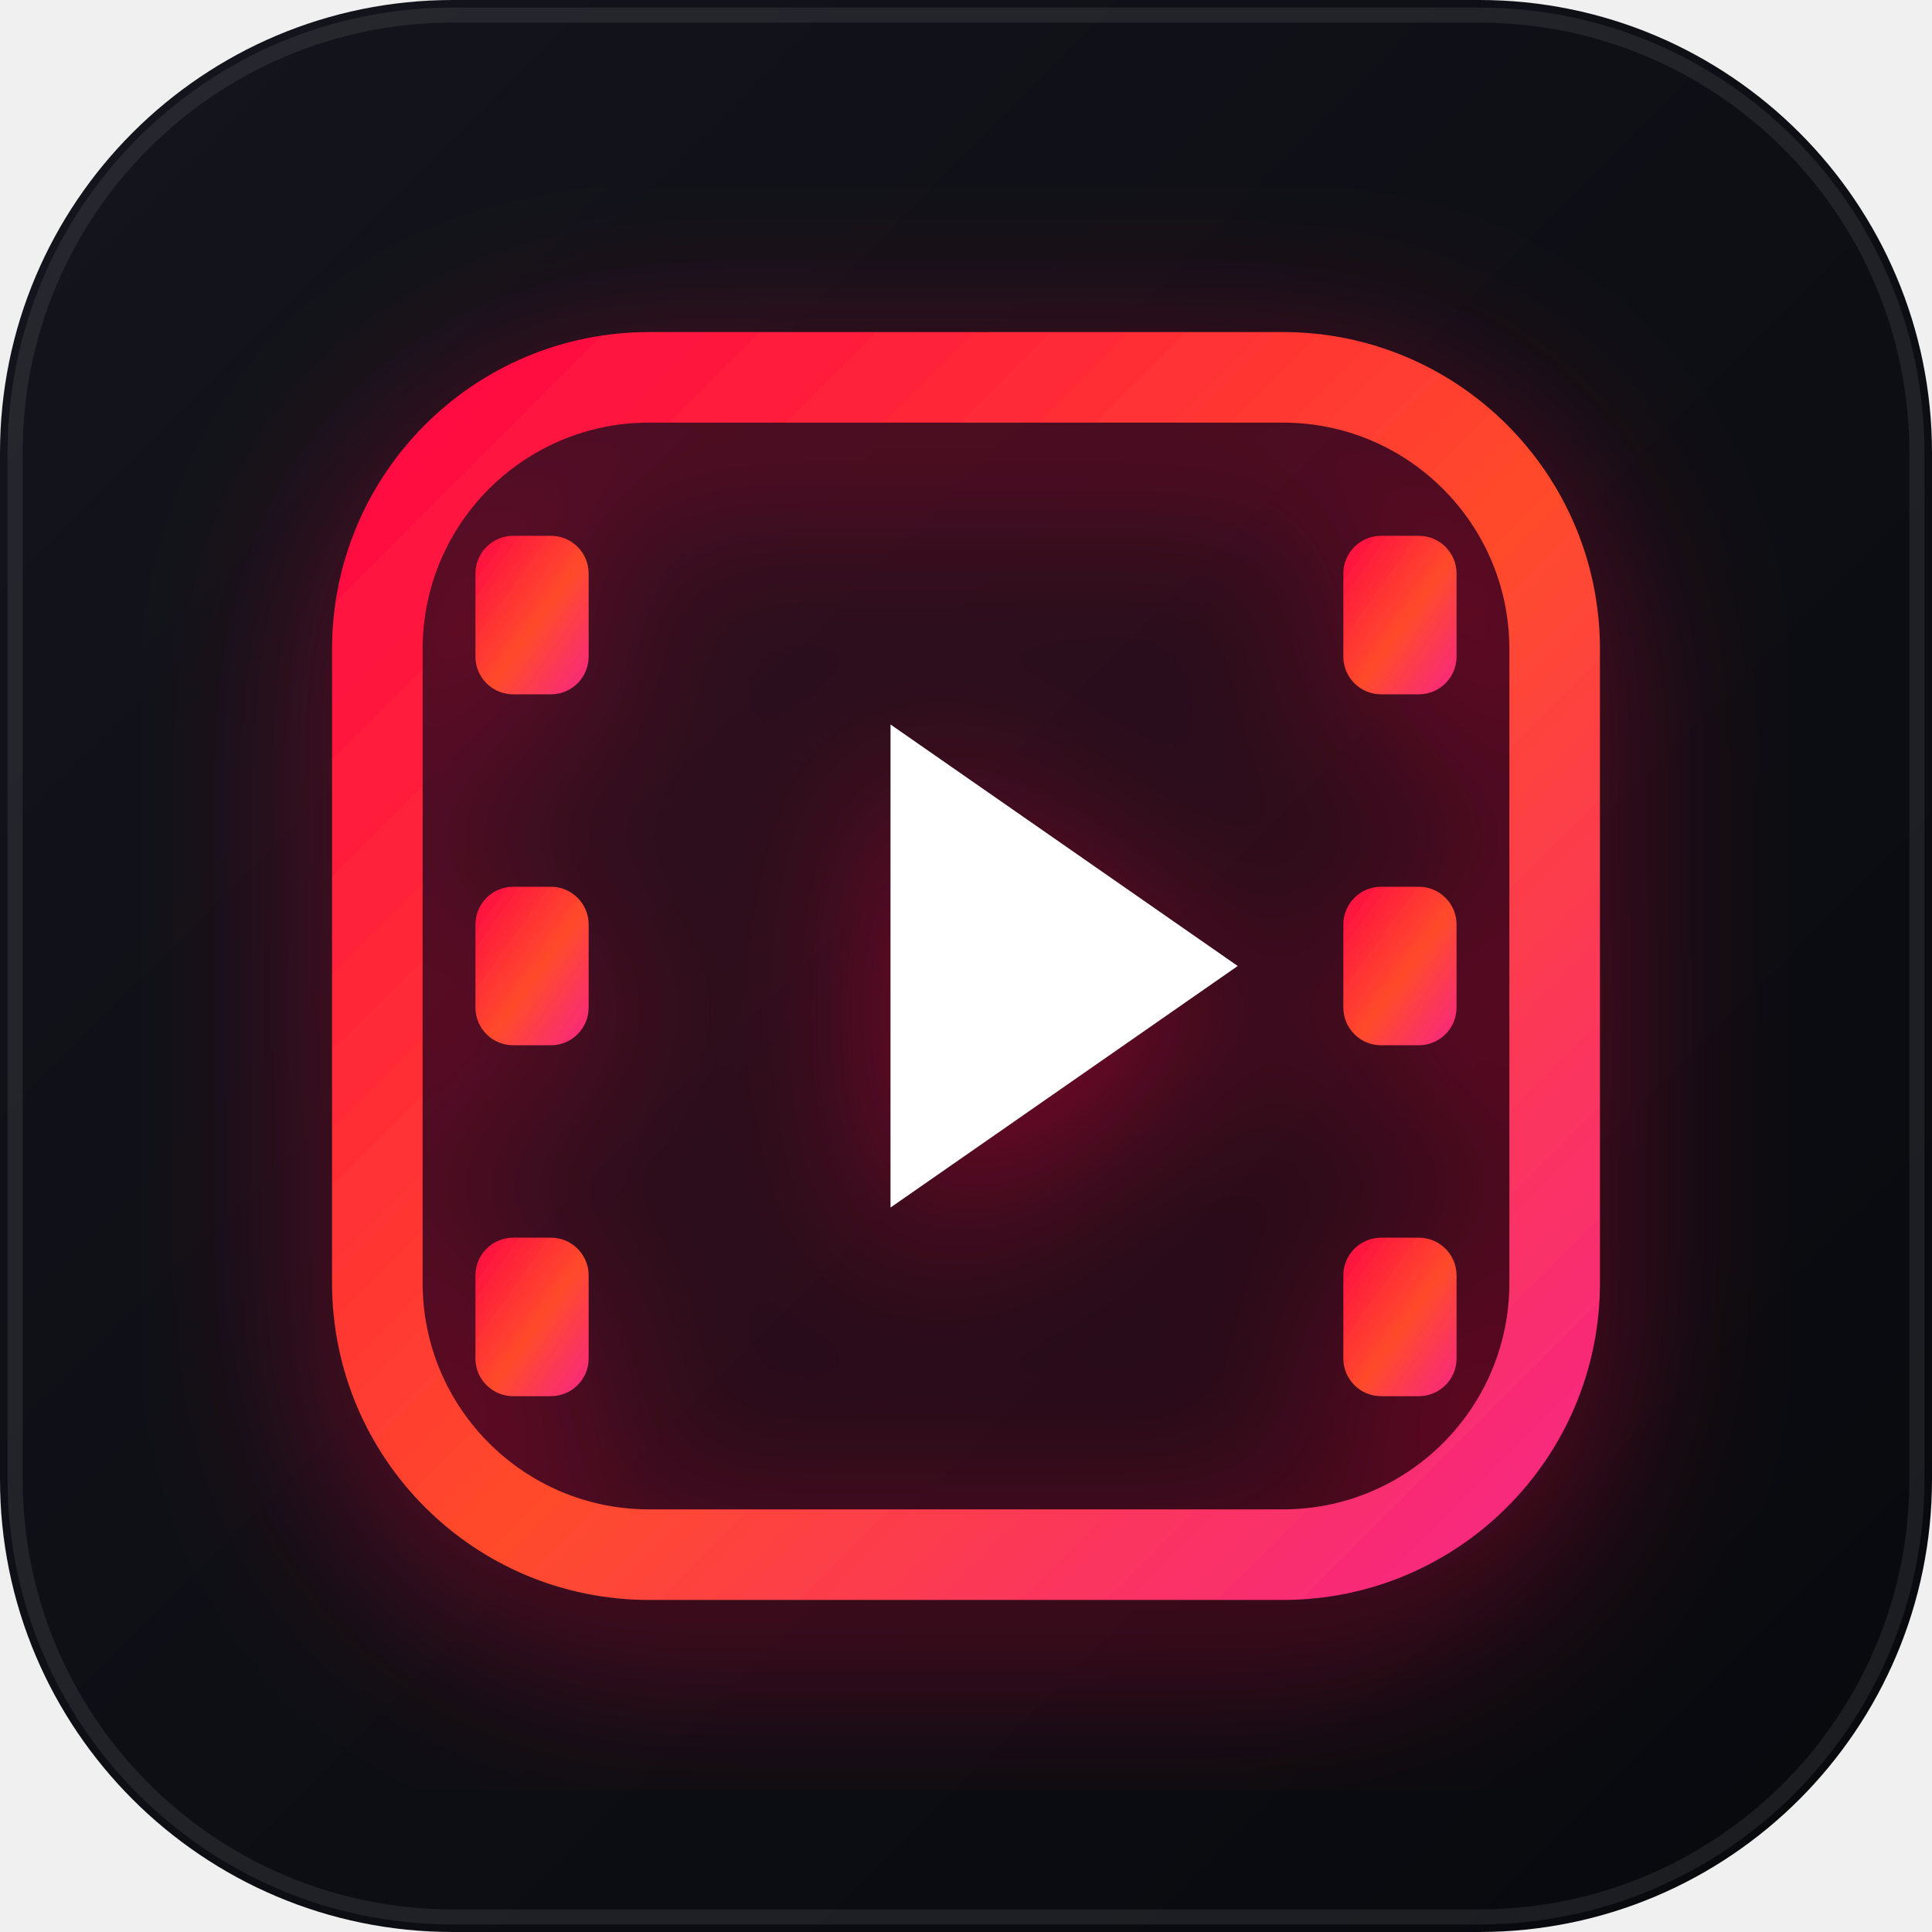
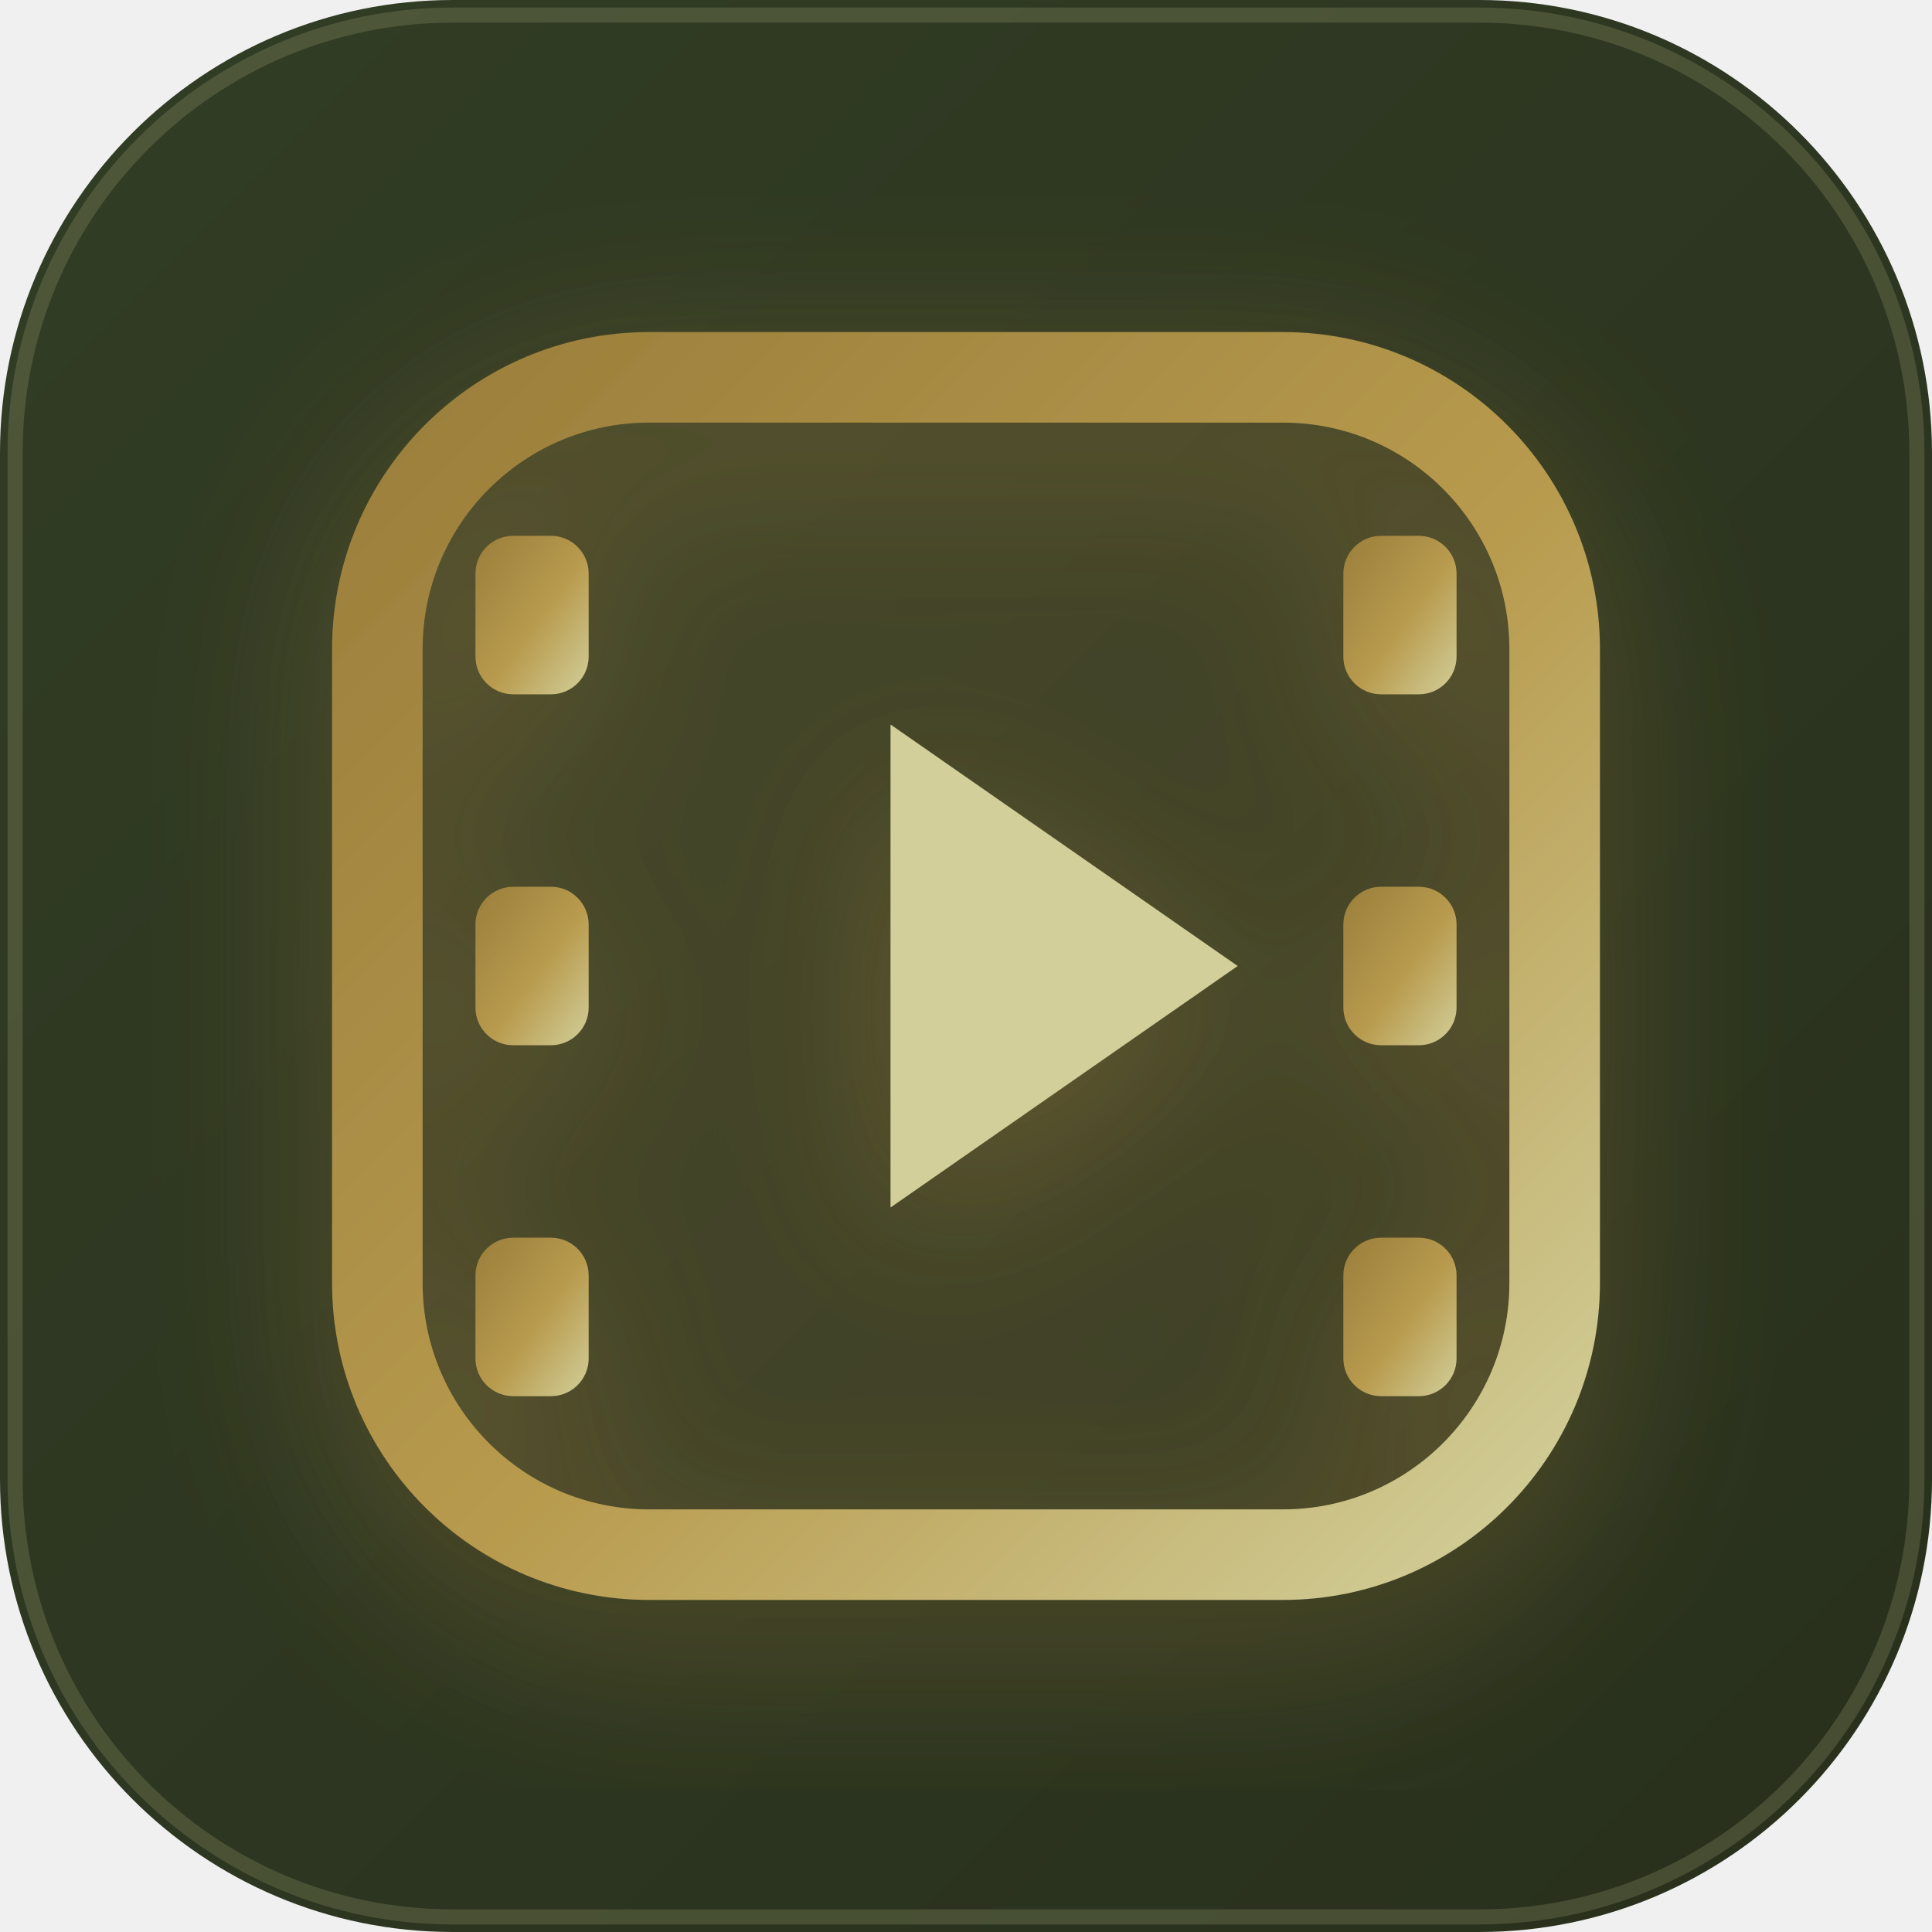
<svg xmlns="http://www.w3.org/2000/svg" viewBox="0 0 512 512" width="512" height="512">
  <defs>
    <linearGradient id="bgGrad" x1="0%" y1="0%" x2="100%" y2="100%">
-       <stop offset="0%" stop-color="#14151d" />
-       <stop offset="100%" stop-color="#08090d" />
+       <stop offset="0%" stop-color="#323D25" />
+       <stop offset="100%" stop-color="#28301C" />
    </linearGradient>
-     <linearGradient id="neonPulseMaster" x1="0%" y1="0%" x2="100%" y2="100%">
-       <stop offset="0%" stop-color="#ff0844" />
-       <stop offset="55%" stop-color="#ff4b2b" />
-       <stop offset="100%" stop-color="#f72585" />
+     <linearGradient id="brassPulse" x1="0%" y1="0%" x2="100%" y2="100%">
+       <stop offset="0%" stop-color="#9A7E3B" />
+       <stop offset="55%" stop-color="#B89B4E" />
+       <stop offset="100%" stop-color="#D2CF9A" />
    </linearGradient>
-     <filter id="neonPulseGlow" x="-20%" y="-20%" width="140%" height="140%">
-       <feDropShadow dx="0" dy="12" stdDeviation="24" flood-color="#ff0844" flood-opacity="0.45" />
+     <filter id="brassGlow" x="-20%" y="-20%" width="140%" height="140%">
+       <feDropShadow dx="0" dy="12" stdDeviation="24" flood-color="#9A7E3B" flood-opacity="0.45" />
    </filter>
  </defs>
  <rect width="512" height="512" rx="120" fill="url(#bgGrad)" />
-   <rect width="504" height="504" x="4" y="4" rx="116" fill="none" stroke="rgba(255,255,255,0.08)" stroke-width="4" />
-   <g filter="url(#neonPulseGlow)">
-     <rect x="100" y="100" width="312" height="312" rx="72" stroke="url(#neonPulseMaster)" stroke-width="24" fill="rgba(255,8,68,0.08)" />
-     <rect x="126" y="142" width="30" height="42" rx="10" fill="url(#neonPulseMaster)" />
-     <rect x="126" y="235" width="30" height="42" rx="10" fill="url(#neonPulseMaster)" />
-     <rect x="126" y="328" width="30" height="42" rx="10" fill="url(#neonPulseMaster)" />
-     <rect x="356" y="142" width="30" height="42" rx="10" fill="url(#neonPulseMaster)" />
-     <rect x="356" y="235" width="30" height="42" rx="10" fill="url(#neonPulseMaster)" />
-     <rect x="356" y="328" width="30" height="42" rx="10" fill="url(#neonPulseMaster)" />
-     <polygon points="236,192 328,256 236,320" fill="#ffffff" />
+   <rect width="504" height="504" x="4" y="4" rx="116" fill="none" stroke="rgba(210, 207, 154, 0.18)" stroke-width="4" />
+   <g filter="url(#brassGlow)">
+     <rect x="100" y="100" width="312" height="312" rx="72" stroke="url(#brassPulse)" stroke-width="24" fill="rgba(154, 126, 59, 0.14)" />
+     <rect x="126" y="142" width="30" height="42" rx="10" fill="url(#brassPulse)" />
+     <rect x="126" y="235" width="30" height="42" rx="10" fill="url(#brassPulse)" />
+     <rect x="126" y="328" width="30" height="42" rx="10" fill="url(#brassPulse)" />
+     <rect x="356" y="142" width="30" height="42" rx="10" fill="url(#brassPulse)" />
+     <rect x="356" y="235" width="30" height="42" rx="10" fill="url(#brassPulse)" />
+     <rect x="356" y="328" width="30" height="42" rx="10" fill="url(#brassPulse)" />
+     <polygon points="236,192 328,256 236,320" fill="#D2CF9A" />
  </g>
</svg>
